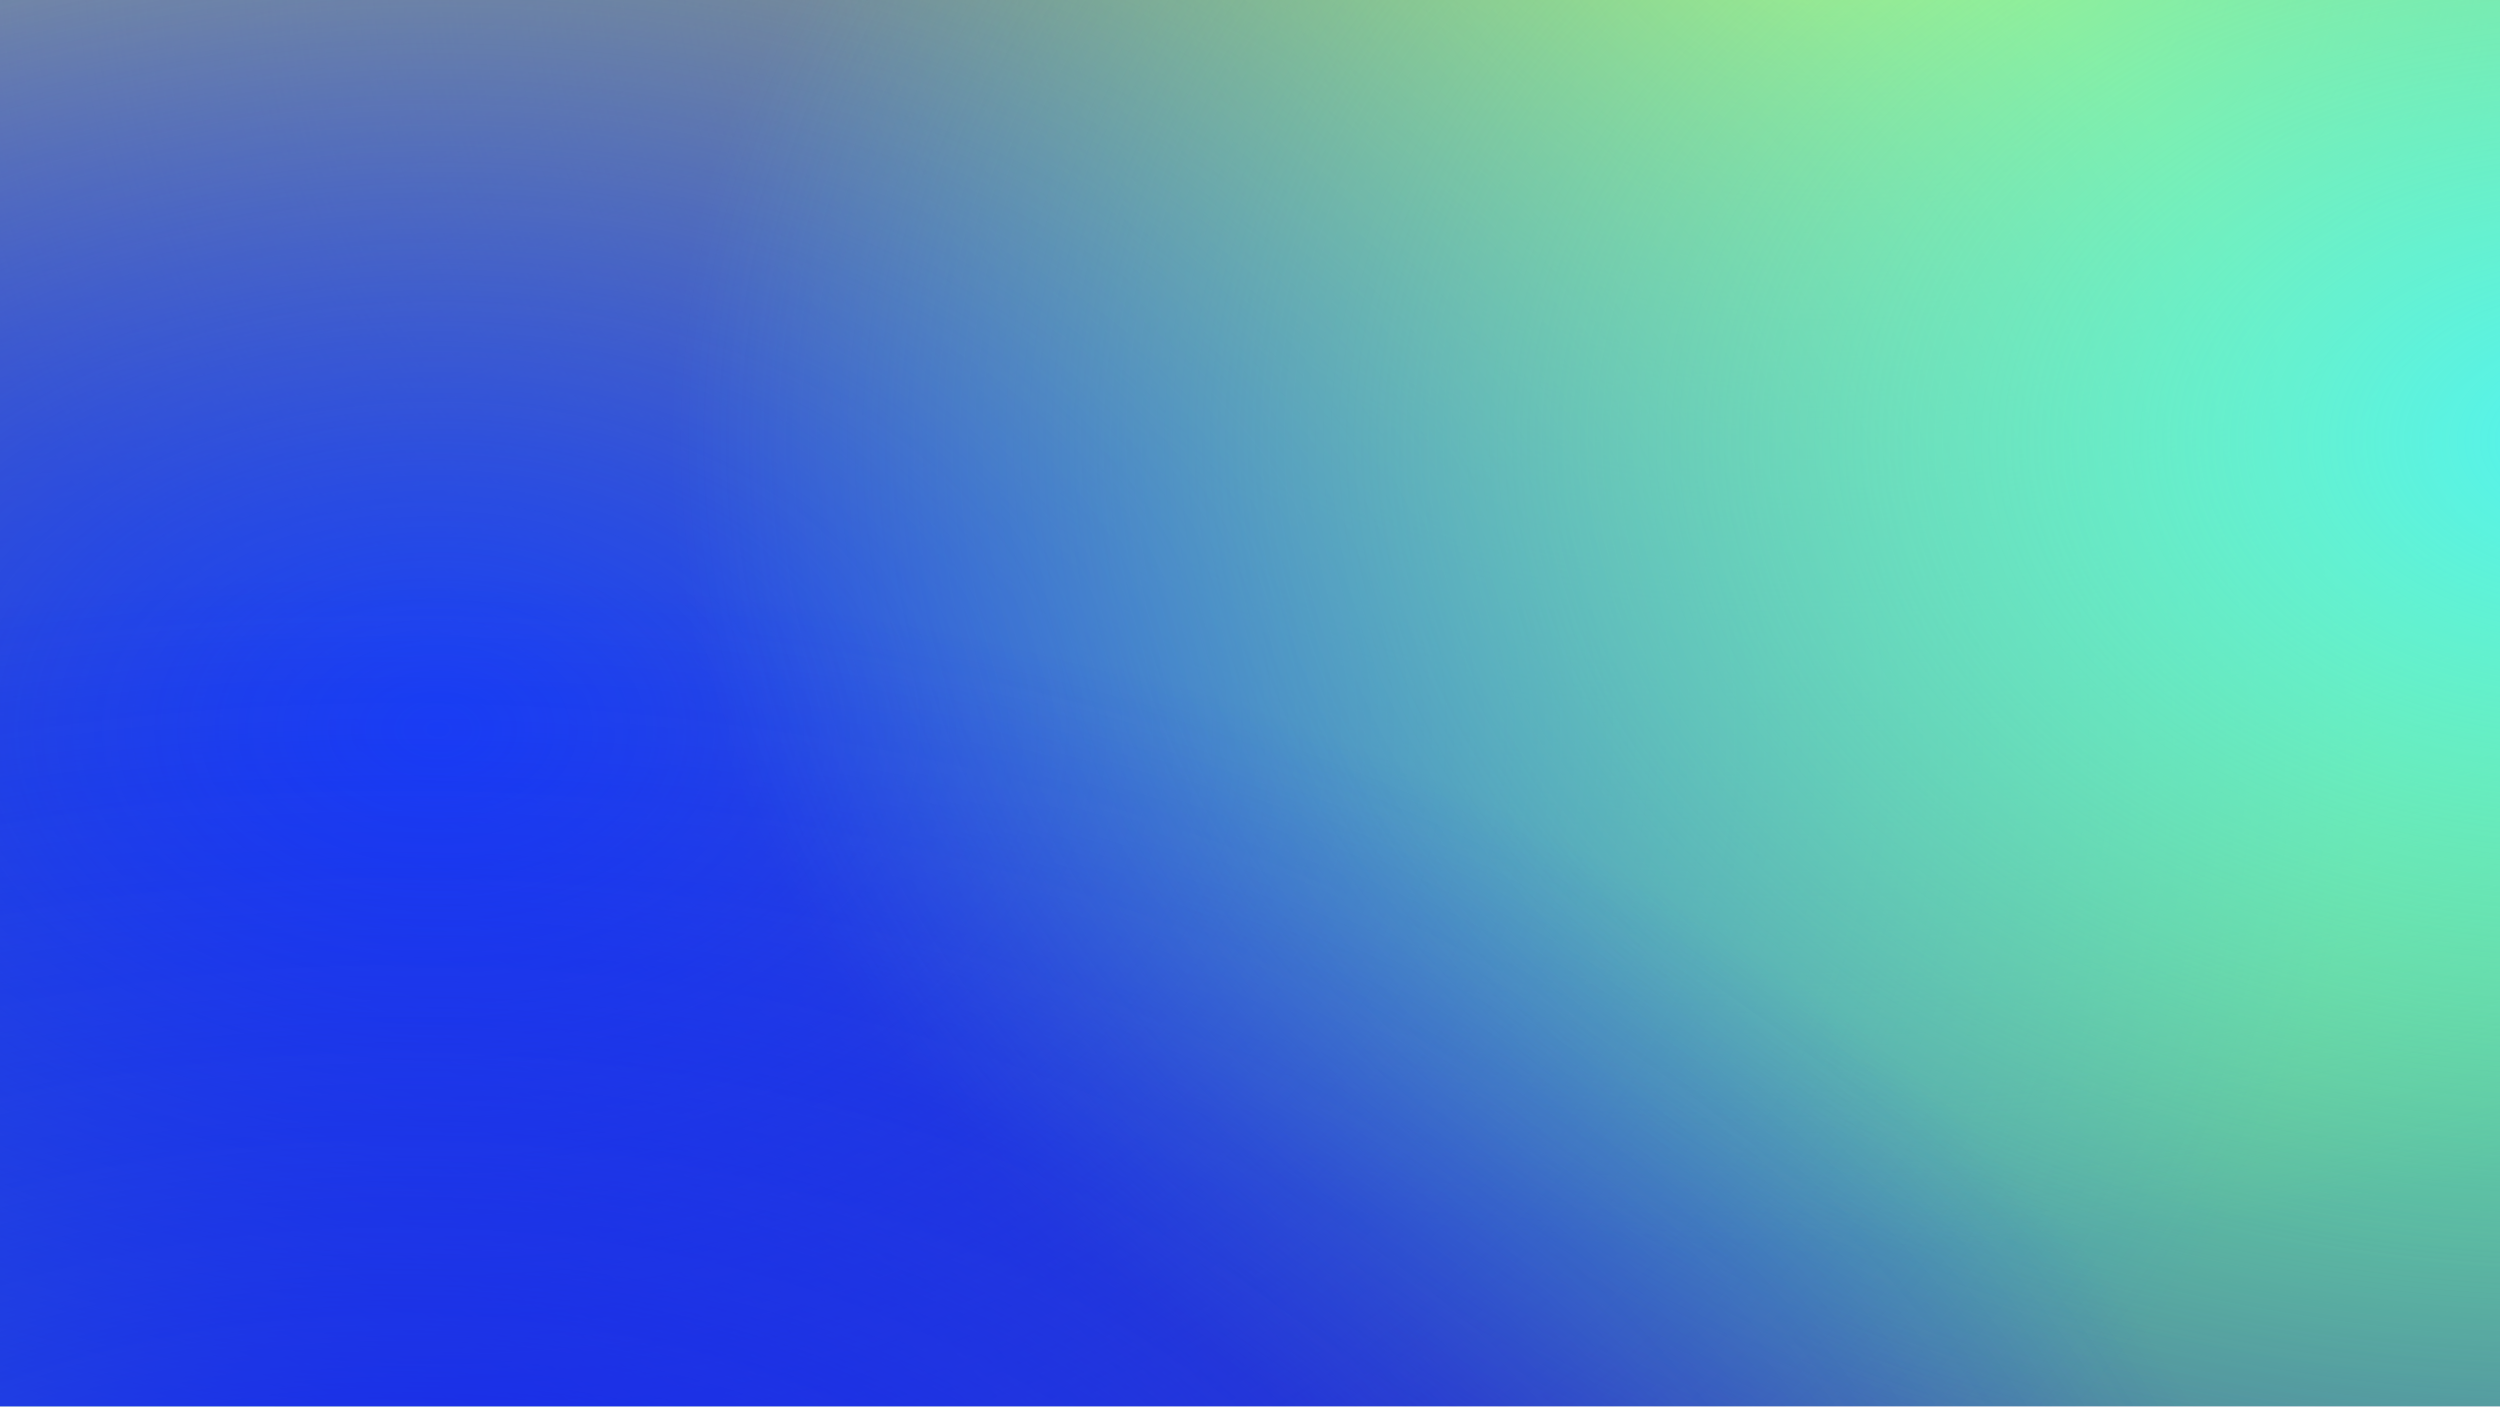
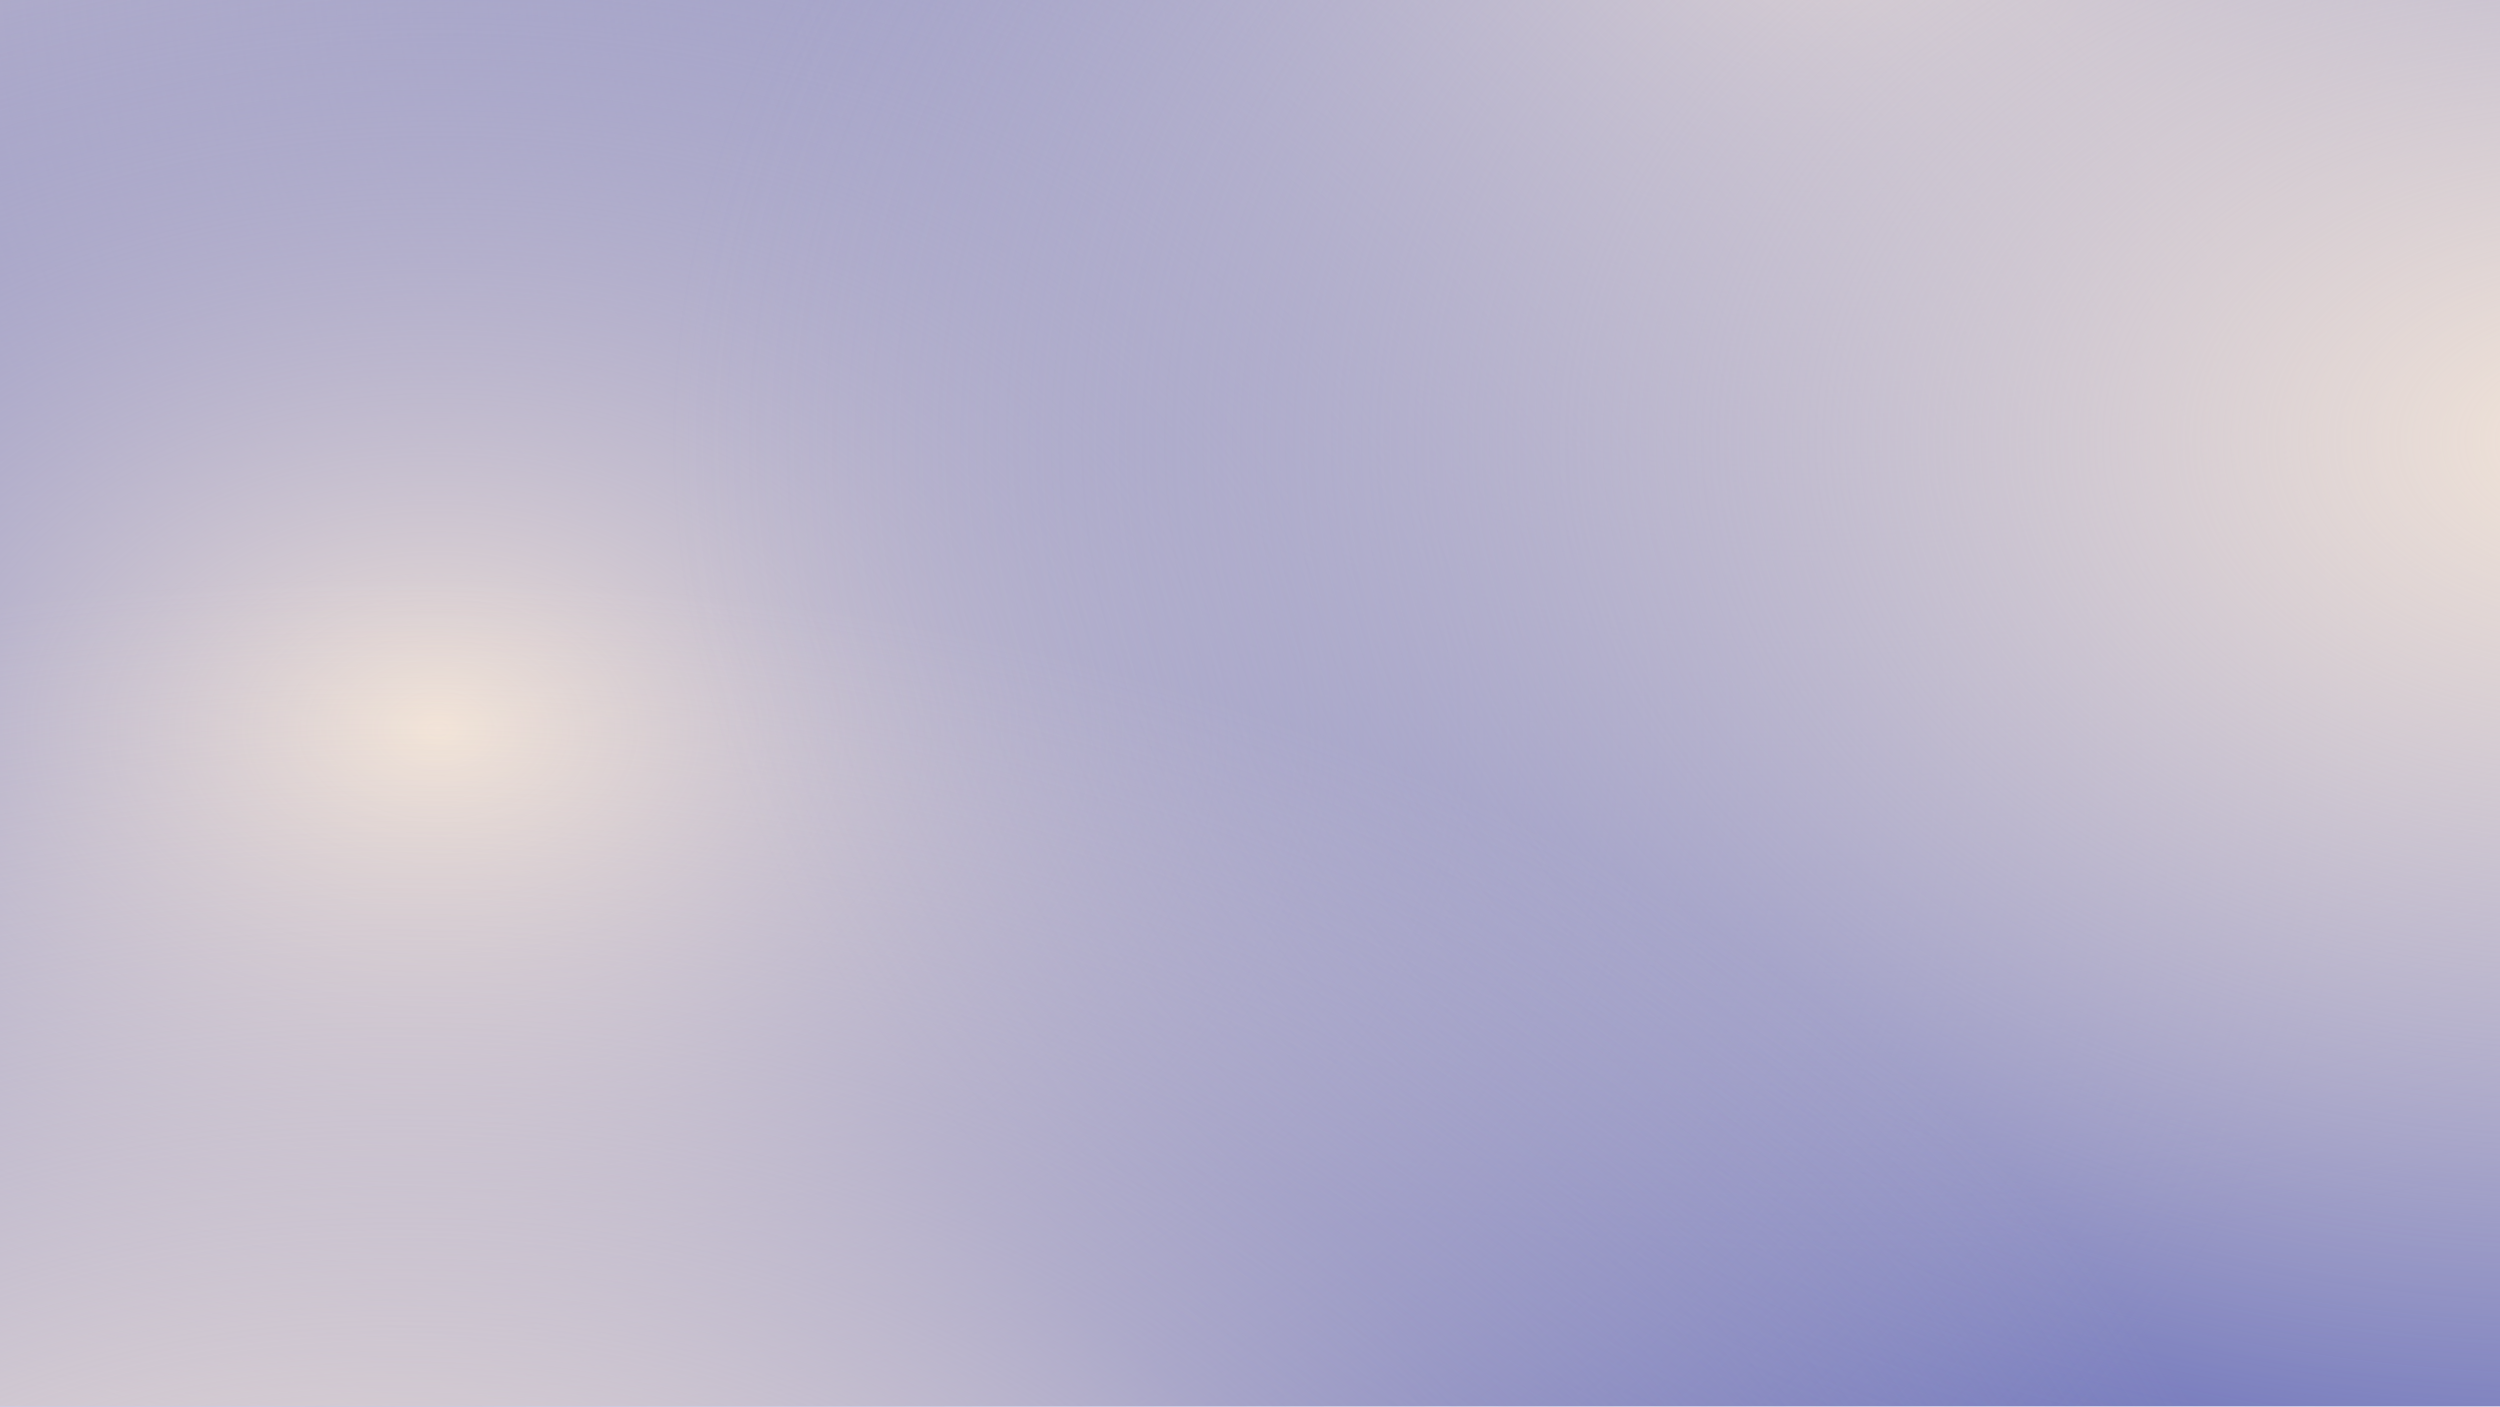
<svg xmlns="http://www.w3.org/2000/svg" width="1920" height="1080" viewBox="0 0 1920 1080" fill="none">
  <g clip-path="url(#clip0_21_649)">
    <rect width="1920" height="1080" fill="white" />
    <g clip-path="url(#clip1_21_649)">
      <path d="M2638 -460H-362V1540H2638V-460Z" fill="#3B48B0" />
      <path d="M2638 -460H-362V1540H2638V-460Z" fill="url(#paint0_radial_21_649)" />
      <path d="M2638 -460H-362V1540H2638V-460Z" fill="url(#paint1_radial_21_649)" />
      <path d="M2638 -460H-362V1540H2638V-460Z" fill="url(#paint2_radial_21_649)" />
      <path d="M2638 -460H-362V1540H2638V-460Z" fill="url(#paint3_radial_21_649)" />
      <path d="M2638 -460H-362V1540H2638V-460Z" fill="url(#paint4_radial_21_649)" />
      <path d="M2638 -460H-362V1540H2638V-460Z" fill="url(#paint5_radial_21_649)" />
      <path d="M2638 -460H-362V1540H2638V-460Z" fill="url(#paint6_radial_21_649)" />
    </g>
  </g>
  <defs>
    <radialGradient id="paint0_radial_21_649" cx="0" cy="0" r="1" gradientUnits="userSpaceOnUse" gradientTransform="translate(-122 -400) scale(3000 2000)">
-       <stop stop-color="#F1F452" />
-       <stop offset="0.5" stop-color="#F1F452" stop-opacity="0" />
+       <stop stop-color="#f2e4d8" />
+       <stop offset="0.5" stop-color="#f2e4d8" stop-opacity="0" />
    </radialGradient>
    <radialGradient id="paint1_radial_21_649" cx="0" cy="0" r="1" gradientUnits="userSpaceOnUse" gradientTransform="translate(2008 380) scale(3000 2000)">
-       <stop stop-color="#94F91F" />
-       <stop offset="0.5" stop-color="#94F91F" stop-opacity="0" />
+       <stop stop-color="#f2e4d8" />
+       <stop offset="0.5" stop-color="#f2e4d8" stop-opacity="0" />
    </radialGradient>
    <radialGradient id="paint2_radial_21_649" cx="0" cy="0" r="1" gradientUnits="userSpaceOnUse" gradientTransform="translate(1408 -40) scale(3000 2000)">
-       <stop stop-color="#E8F22C" />
-       <stop offset="0.5" stop-color="#E8F22C" stop-opacity="0" />
+       <stop stop-color="#f2e4d8" />
+       <stop offset="0.5" stop-color="#9094c7" stop-opacity="0" />
    </radialGradient>
    <radialGradient id="paint3_radial_21_649" cx="0" cy="0" r="1" gradientUnits="userSpaceOnUse" gradientTransform="translate(-242 1480) scale(3000 2000)">
-       <stop stop-color="#53F3A3" />
-       <stop offset="0.5" stop-color="#53F3A3" stop-opacity="0" />
+       <stop stop-color="#f2e4d8" />
+       <stop offset="0.5" stop-color="#9094c7" stop-opacity="0" />
    </radialGradient>
    <radialGradient id="paint4_radial_21_649" cx="0" cy="0" r="1" gradientUnits="userSpaceOnUse" gradientTransform="translate(328 560) scale(3000 2000)">
-       <stop stop-color="#1A42F4" />
-       <stop offset="0.5" stop-color="#1A42F4" stop-opacity="0" />
+       <stop stop-color="#f2e4d8" />
+       <stop offset="0.5" stop-color="#9094c7" stop-opacity="0" />
    </radialGradient>
    <radialGradient id="paint5_radial_21_649" cx="0" cy="0" r="1" gradientUnits="userSpaceOnUse" gradientTransform="translate(2008 340) scale(3000 2000)">
-       <stop stop-color="#53F3F0" />
-       <stop offset="0.5" stop-color="#53F3F0" stop-opacity="0" />
+       <stop stop-color="#f2e4d8" />
+       <stop offset="0.5" stop-color="#9094c7" stop-opacity="0" />
    </radialGradient>
    <radialGradient id="paint6_radial_21_649" cx="0" cy="0" r="1" gradientUnits="userSpaceOnUse" gradientTransform="translate(298 1440) scale(3000 2000)">
-       <stop stop-color="#0F0FF5" />
-       <stop offset="0.5" stop-color="#0F0FF5" stop-opacity="0" />
+       <stop stop-color="#f2e4d8" />
+       <stop offset="0.5" stop-color="#f2e4d8" stop-opacity="0" />
    </radialGradient>
    <clipPath id="clip0_21_649">
      <rect width="1920" height="1080" fill="white" />
    </clipPath>
    <clipPath id="clip1_21_649">
      <rect width="3000" height="2000" fill="white" transform="translate(-362 -460)" />
    </clipPath>
  </defs>
</svg>
